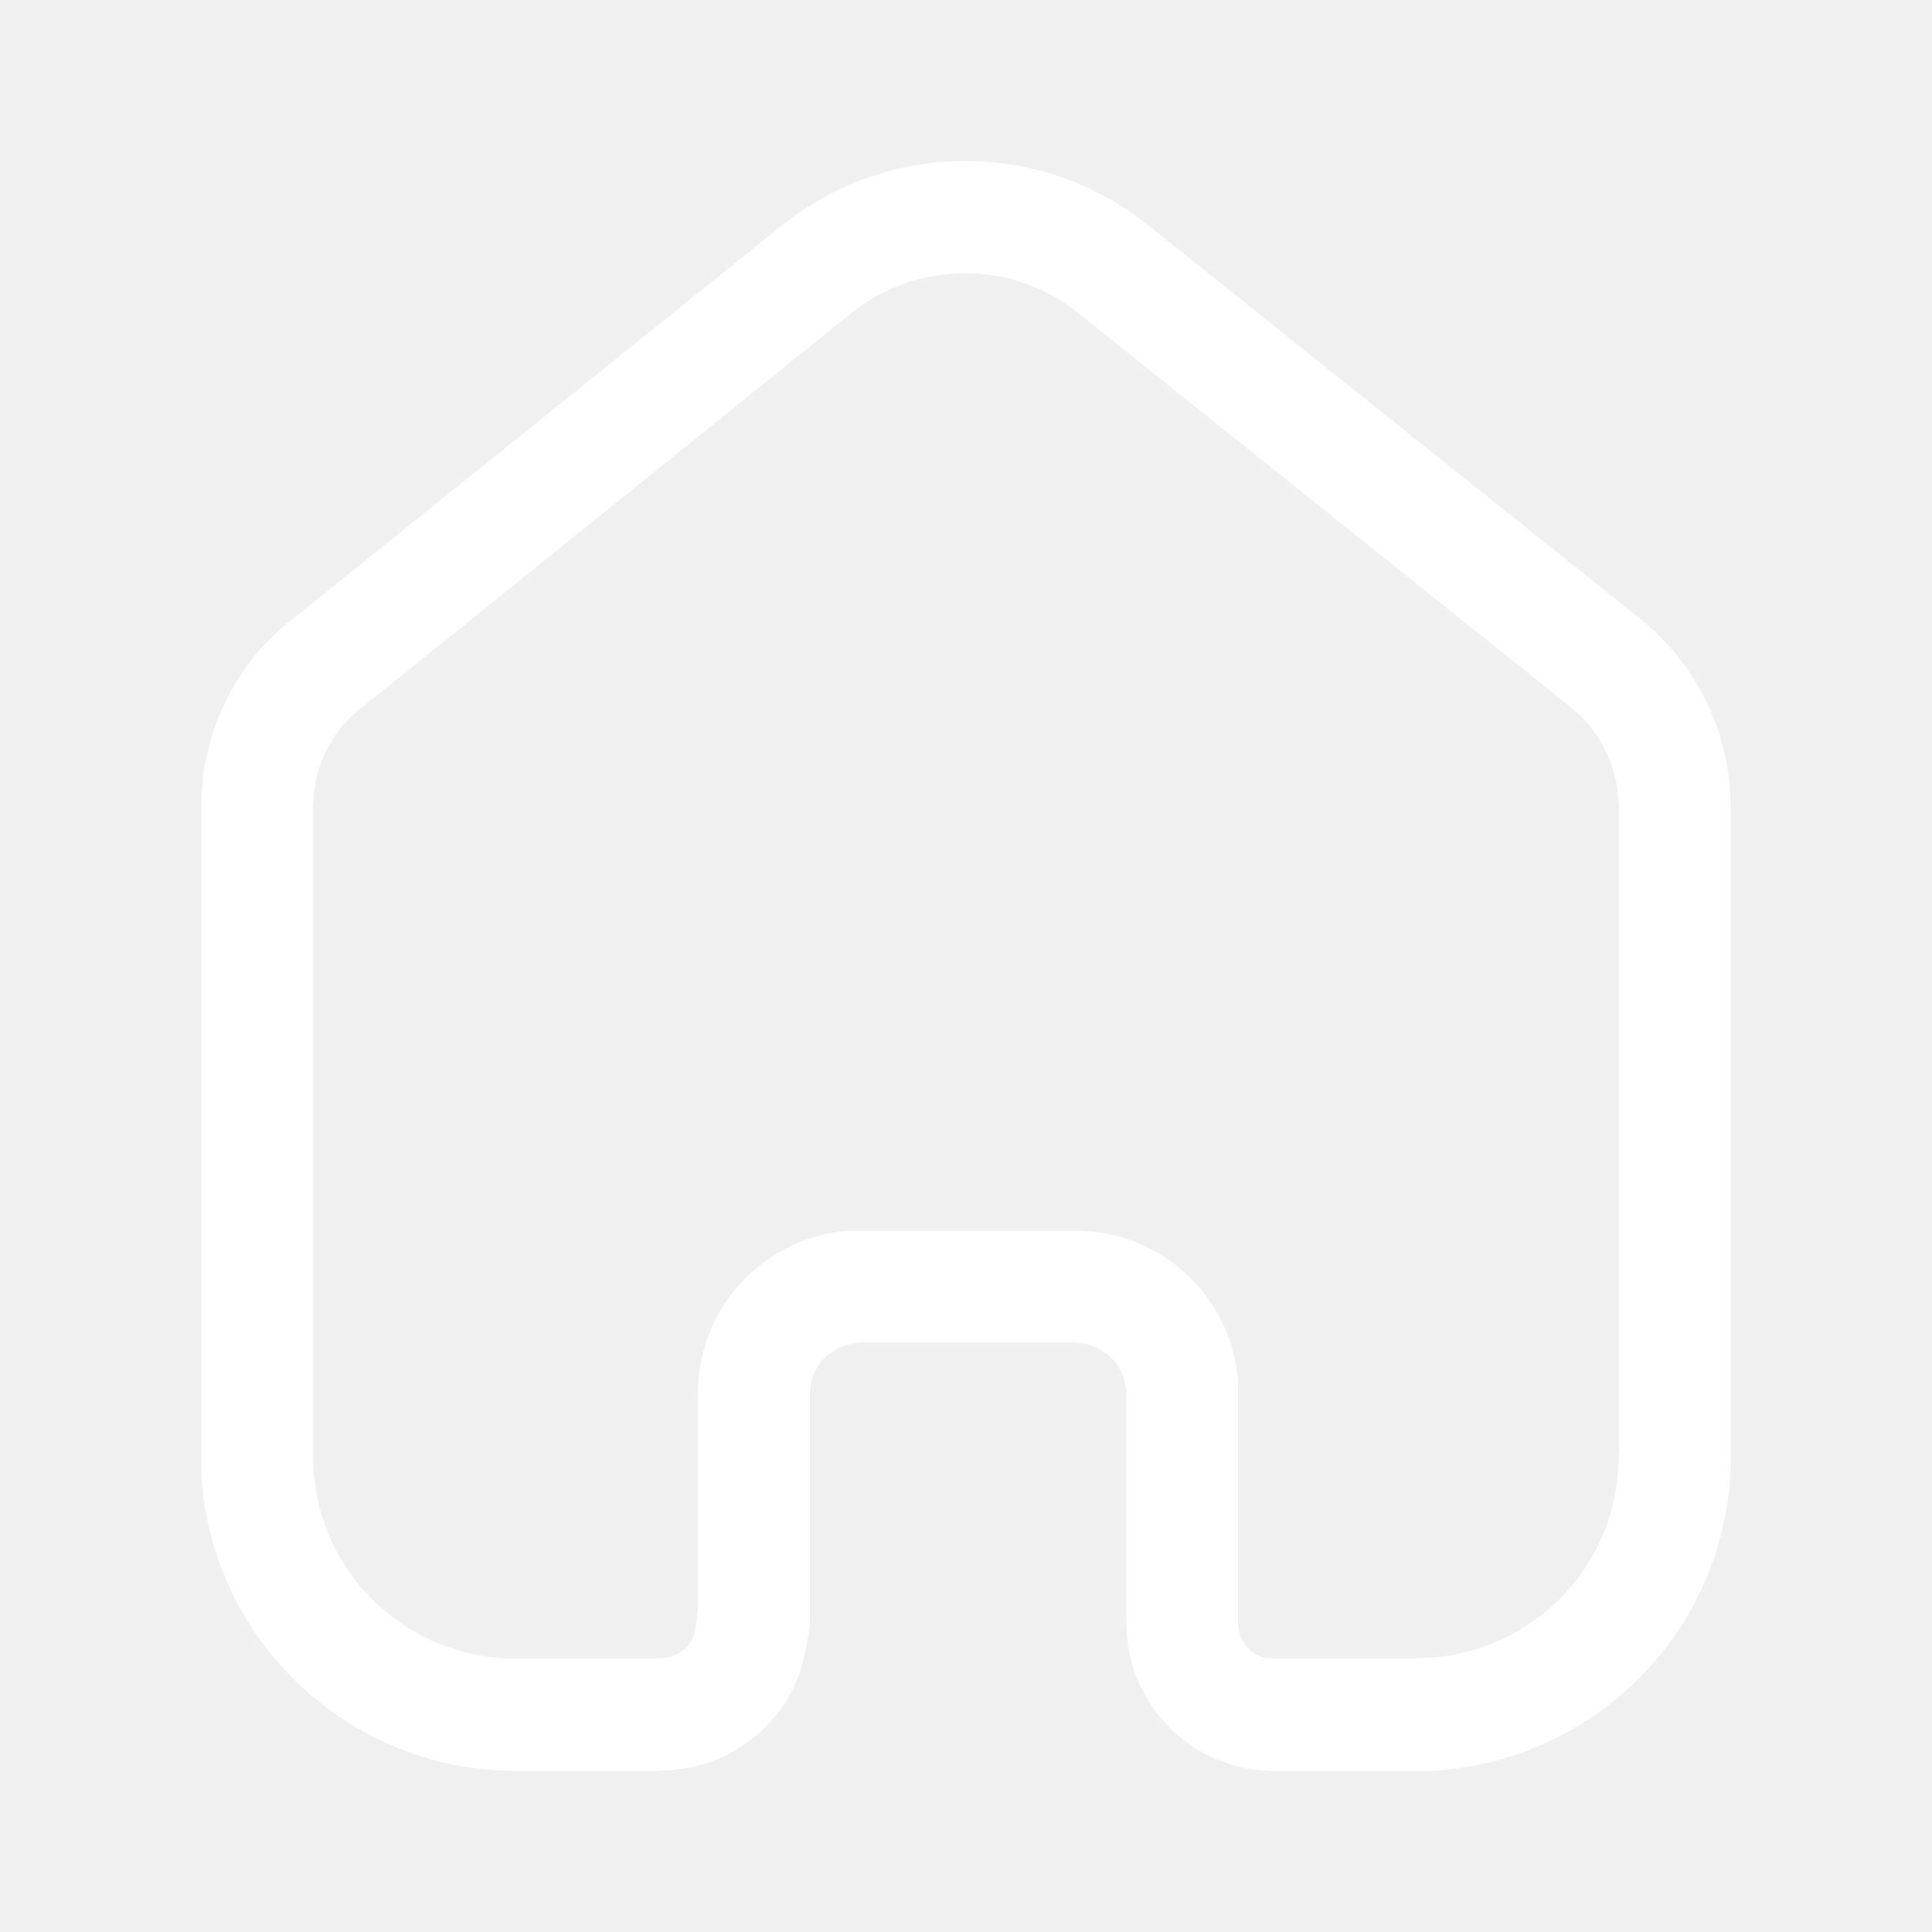
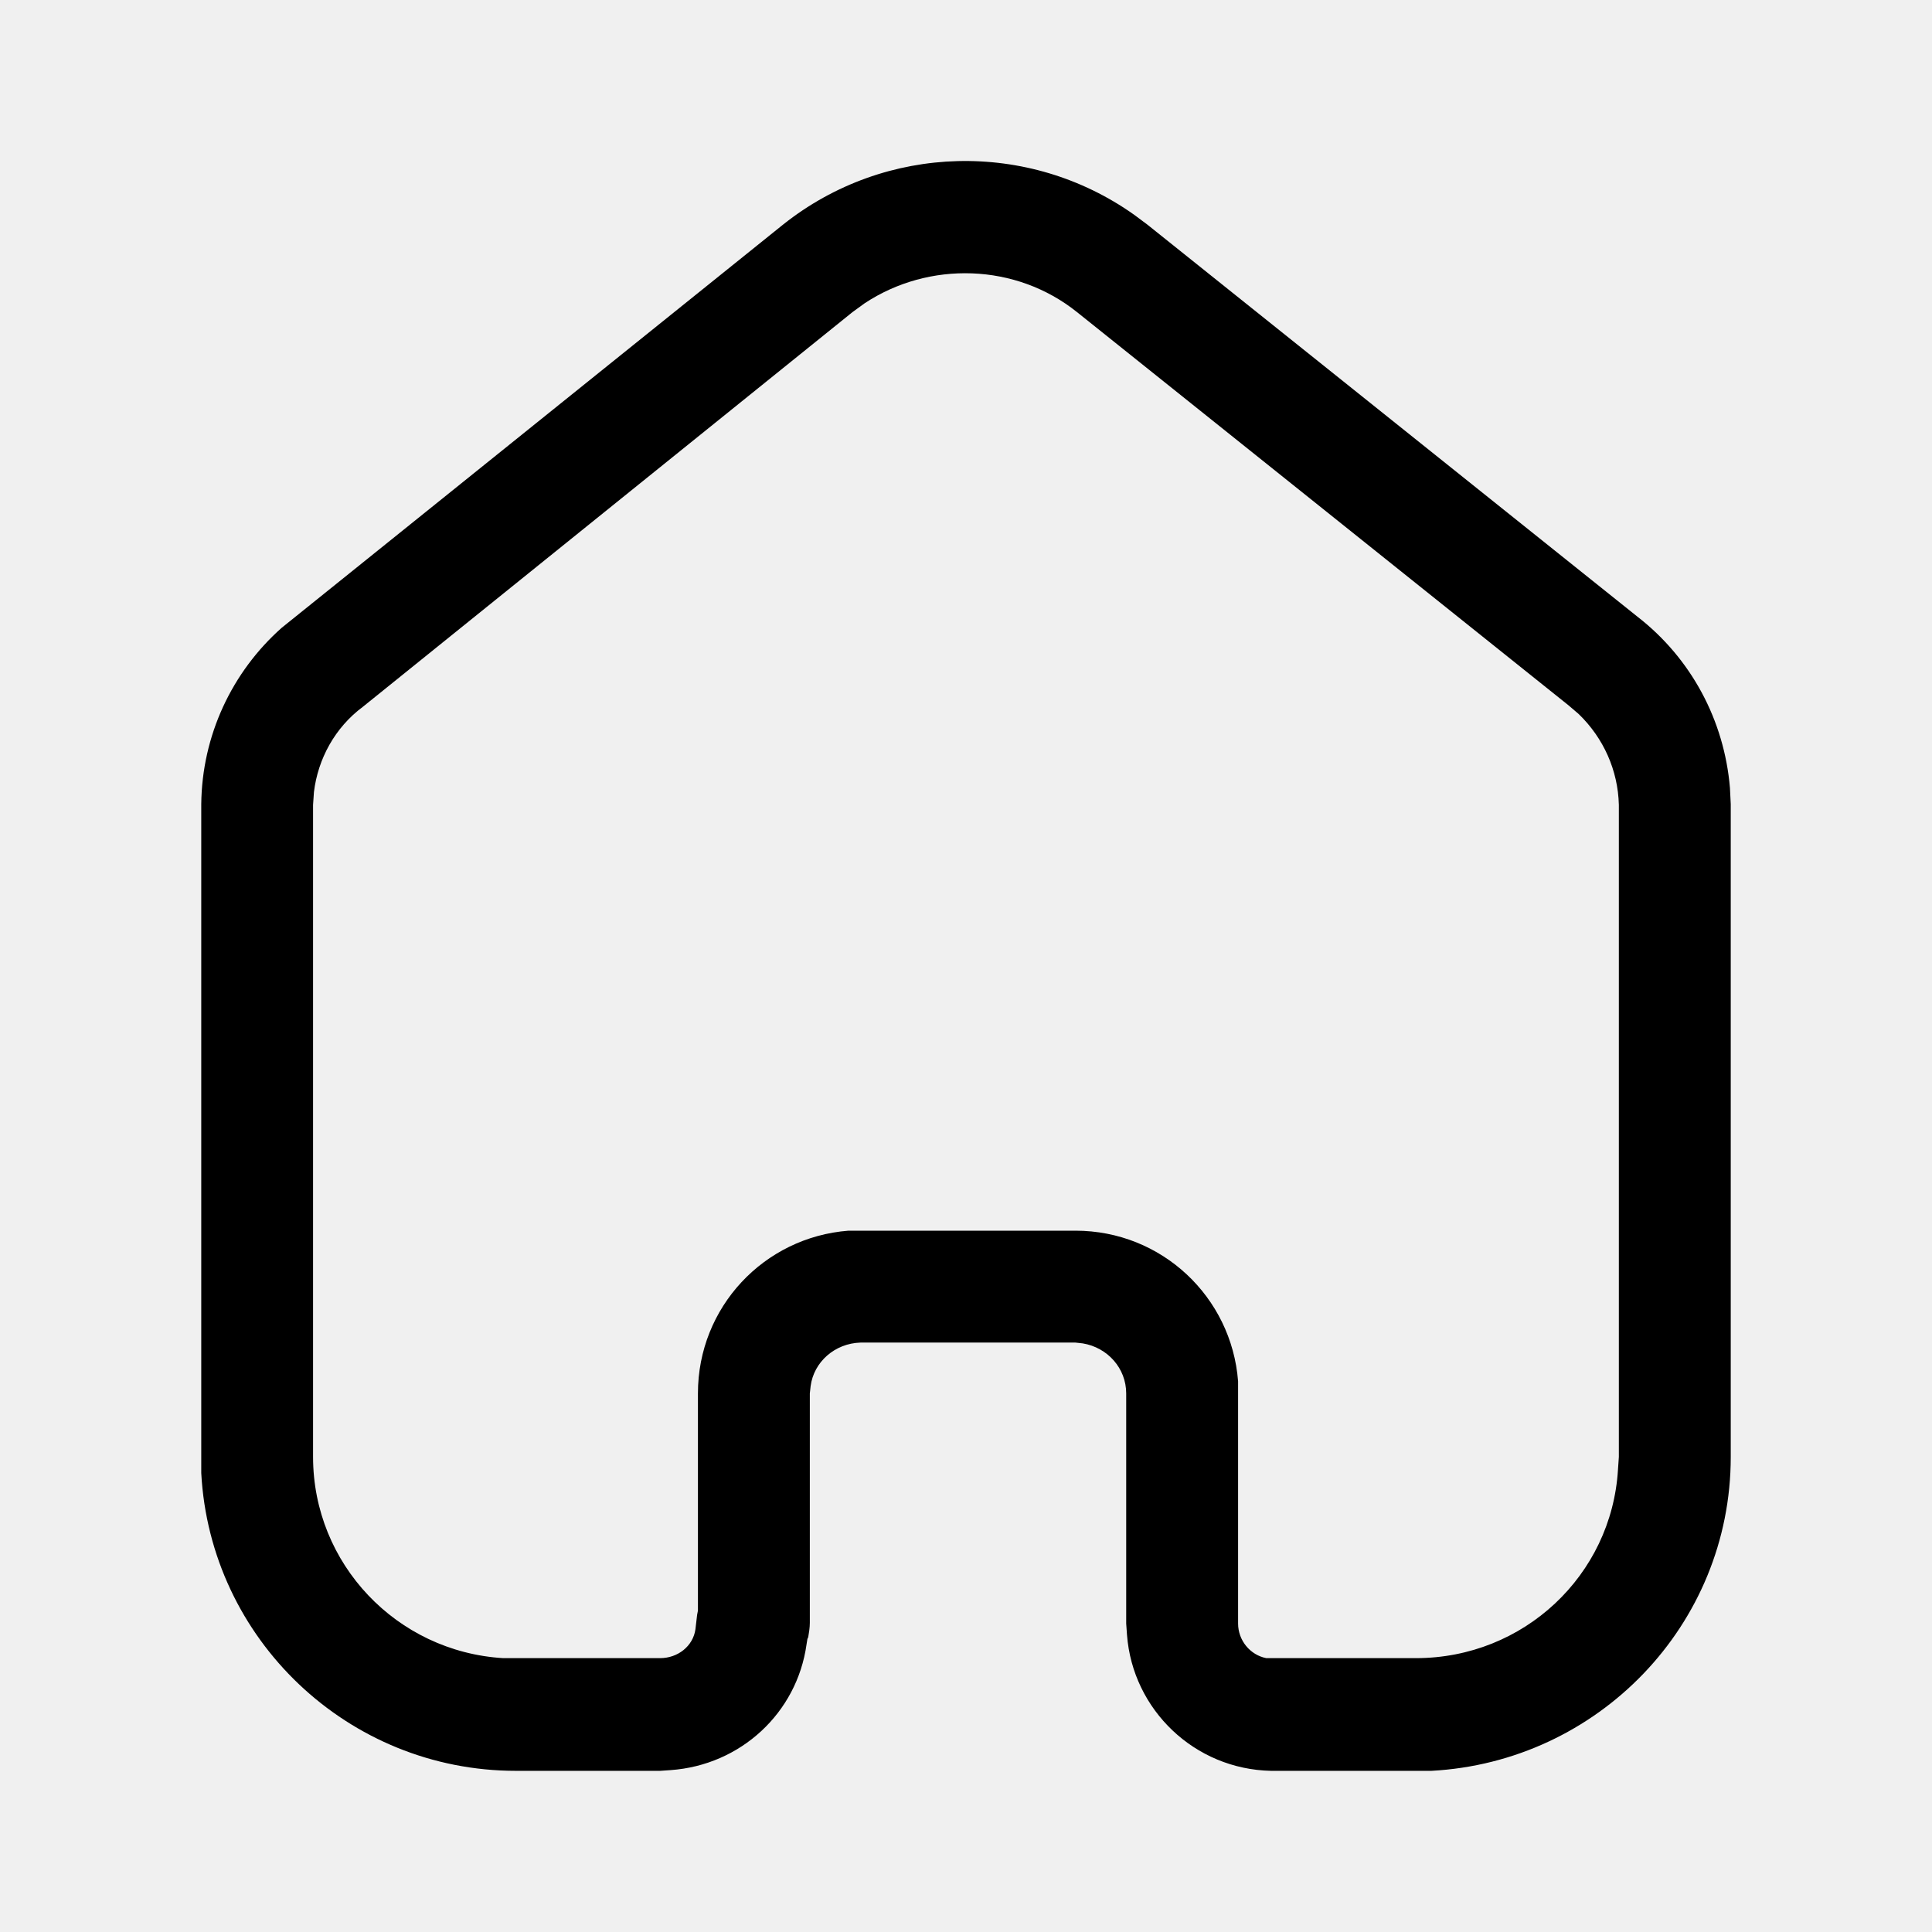
<svg xmlns="http://www.w3.org/2000/svg" width="24" height="24" viewBox="0 0 24 24" fill="none">
-   <path d="M9.73 2.788C11 1.779 12.78 1.739 14.089 2.668L14.25 2.788L20.339 7.659C21.009 8.178 21.42 8.949 21.49 9.788L21.5 9.989V18.098C21.5 20.188 19.849 21.888 17.78 21.998H15.79C14.839 21.979 14.07 21.239 14 20.309L13.99 20.168V17.309C13.99 16.998 13.759 16.739 13.45 16.688L13.36 16.678H10.689C10.37 16.688 10.11 16.918 10.07 17.218L10.06 17.309V20.159C10.06 20.218 10.049 20.288 10.04 20.338L10.03 20.359L10.019 20.428C9.9 21.279 9.2 21.928 8.33 21.989L8.2 21.998H6.41C4.32 21.998 2.61 20.359 2.5 18.298V9.989C2.509 9.138 2.88 8.348 3.5 7.798L9.73 2.788ZM13.38 3.878C12.62 3.268 11.54 3.239 10.74 3.768L10.589 3.878L4.509 8.779C4.16 9.038 3.95 9.428 3.9 9.838L3.889 9.998V18.098C3.889 19.428 4.929 20.518 6.25 20.598H8.2C8.42 20.598 8.61 20.449 8.639 20.239L8.66 20.059L8.67 20.008V17.309C8.67 16.239 9.49 15.369 10.54 15.288H13.36C14.429 15.288 15.299 16.109 15.38 17.159V20.168C15.38 20.378 15.53 20.559 15.73 20.598H17.589C18.929 20.598 20.019 19.569 20.099 18.258L20.11 18.098V9.998C20.099 9.569 19.92 9.168 19.61 8.869L19.48 8.758L13.38 3.878Z" fill="white" />
+   <path d="M9.73 2.788C11 1.779 12.78 1.739 14.089 2.668L14.25 2.788L20.339 7.659C21.009 8.178 21.42 8.949 21.49 9.788L21.5 9.989V18.098C21.5 20.188 19.849 21.888 17.78 21.998H15.79C14.839 21.979 14.07 21.239 14 20.309L13.99 20.168V17.309C13.99 16.998 13.759 16.739 13.45 16.688L13.36 16.678H10.689C10.37 16.688 10.11 16.918 10.07 17.218L10.06 17.309V20.159C10.06 20.218 10.049 20.288 10.04 20.338L10.03 20.359L10.019 20.428C9.9 21.279 9.2 21.928 8.33 21.989L8.2 21.998H6.41C4.32 21.998 2.61 20.359 2.5 18.298V9.989C2.509 9.138 2.88 8.348 3.5 7.798L9.73 2.788ZM13.38 3.878C12.62 3.268 11.54 3.239 10.74 3.768L10.589 3.878L4.509 8.779C4.16 9.038 3.95 9.428 3.9 9.838L3.889 9.998V18.098C3.889 19.428 4.929 20.518 6.25 20.598H8.2C8.42 20.598 8.61 20.449 8.639 20.239L8.66 20.059L8.67 20.008V17.309C8.67 16.239 9.49 15.369 10.54 15.288H13.36C14.429 15.288 15.299 16.109 15.38 17.159V20.168C15.38 20.378 15.53 20.559 15.73 20.598H17.589C18.929 20.598 20.019 19.569 20.099 18.258L20.11 18.098V9.998C20.099 9.569 19.92 9.168 19.61 8.869L19.48 8.758L13.38 3.878Z" fill="currentColor" />
</svg>
